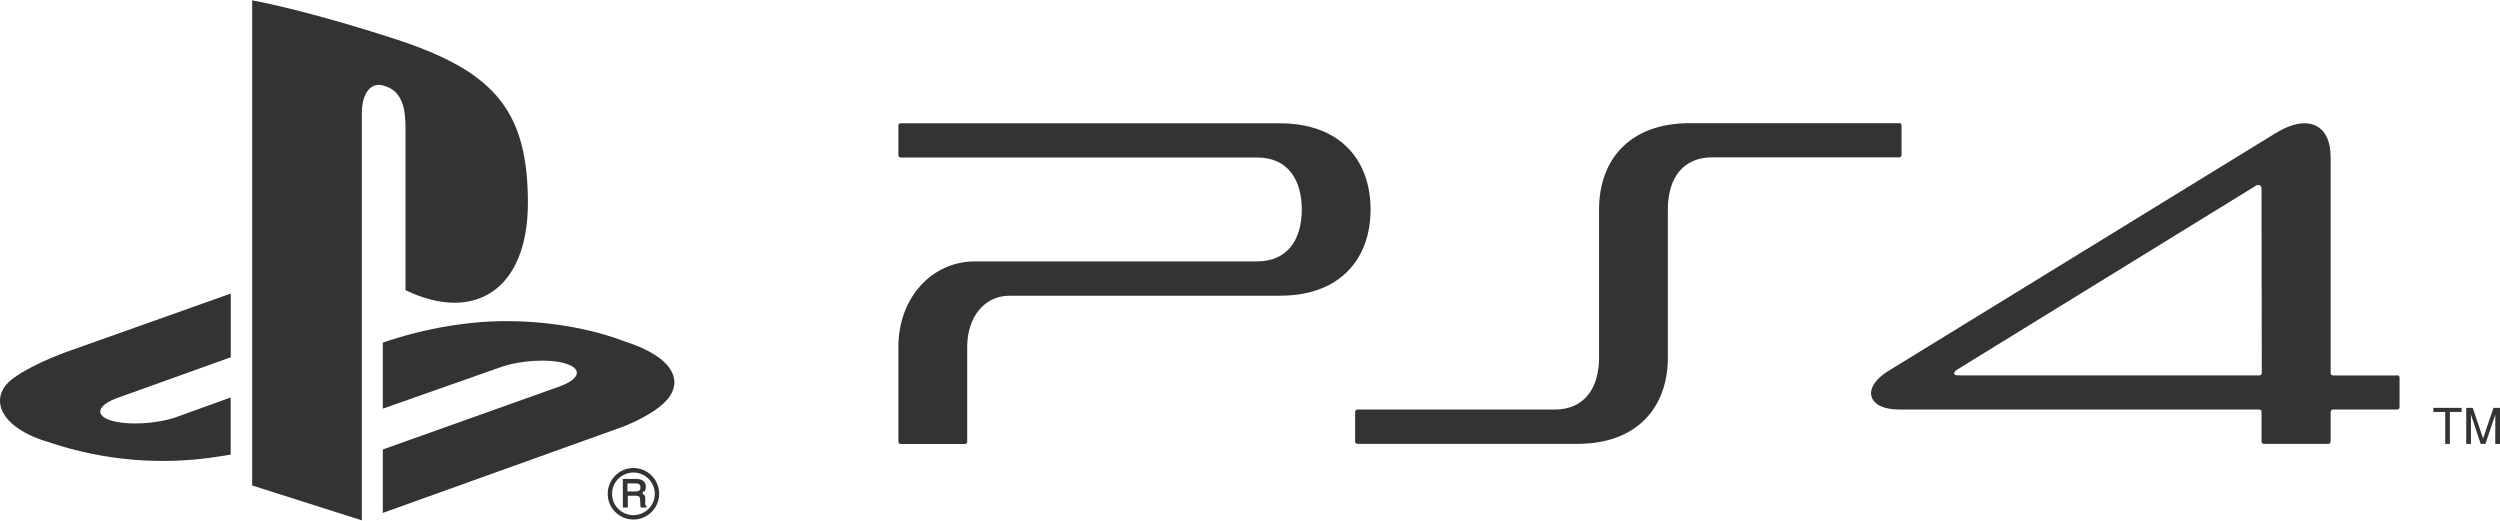
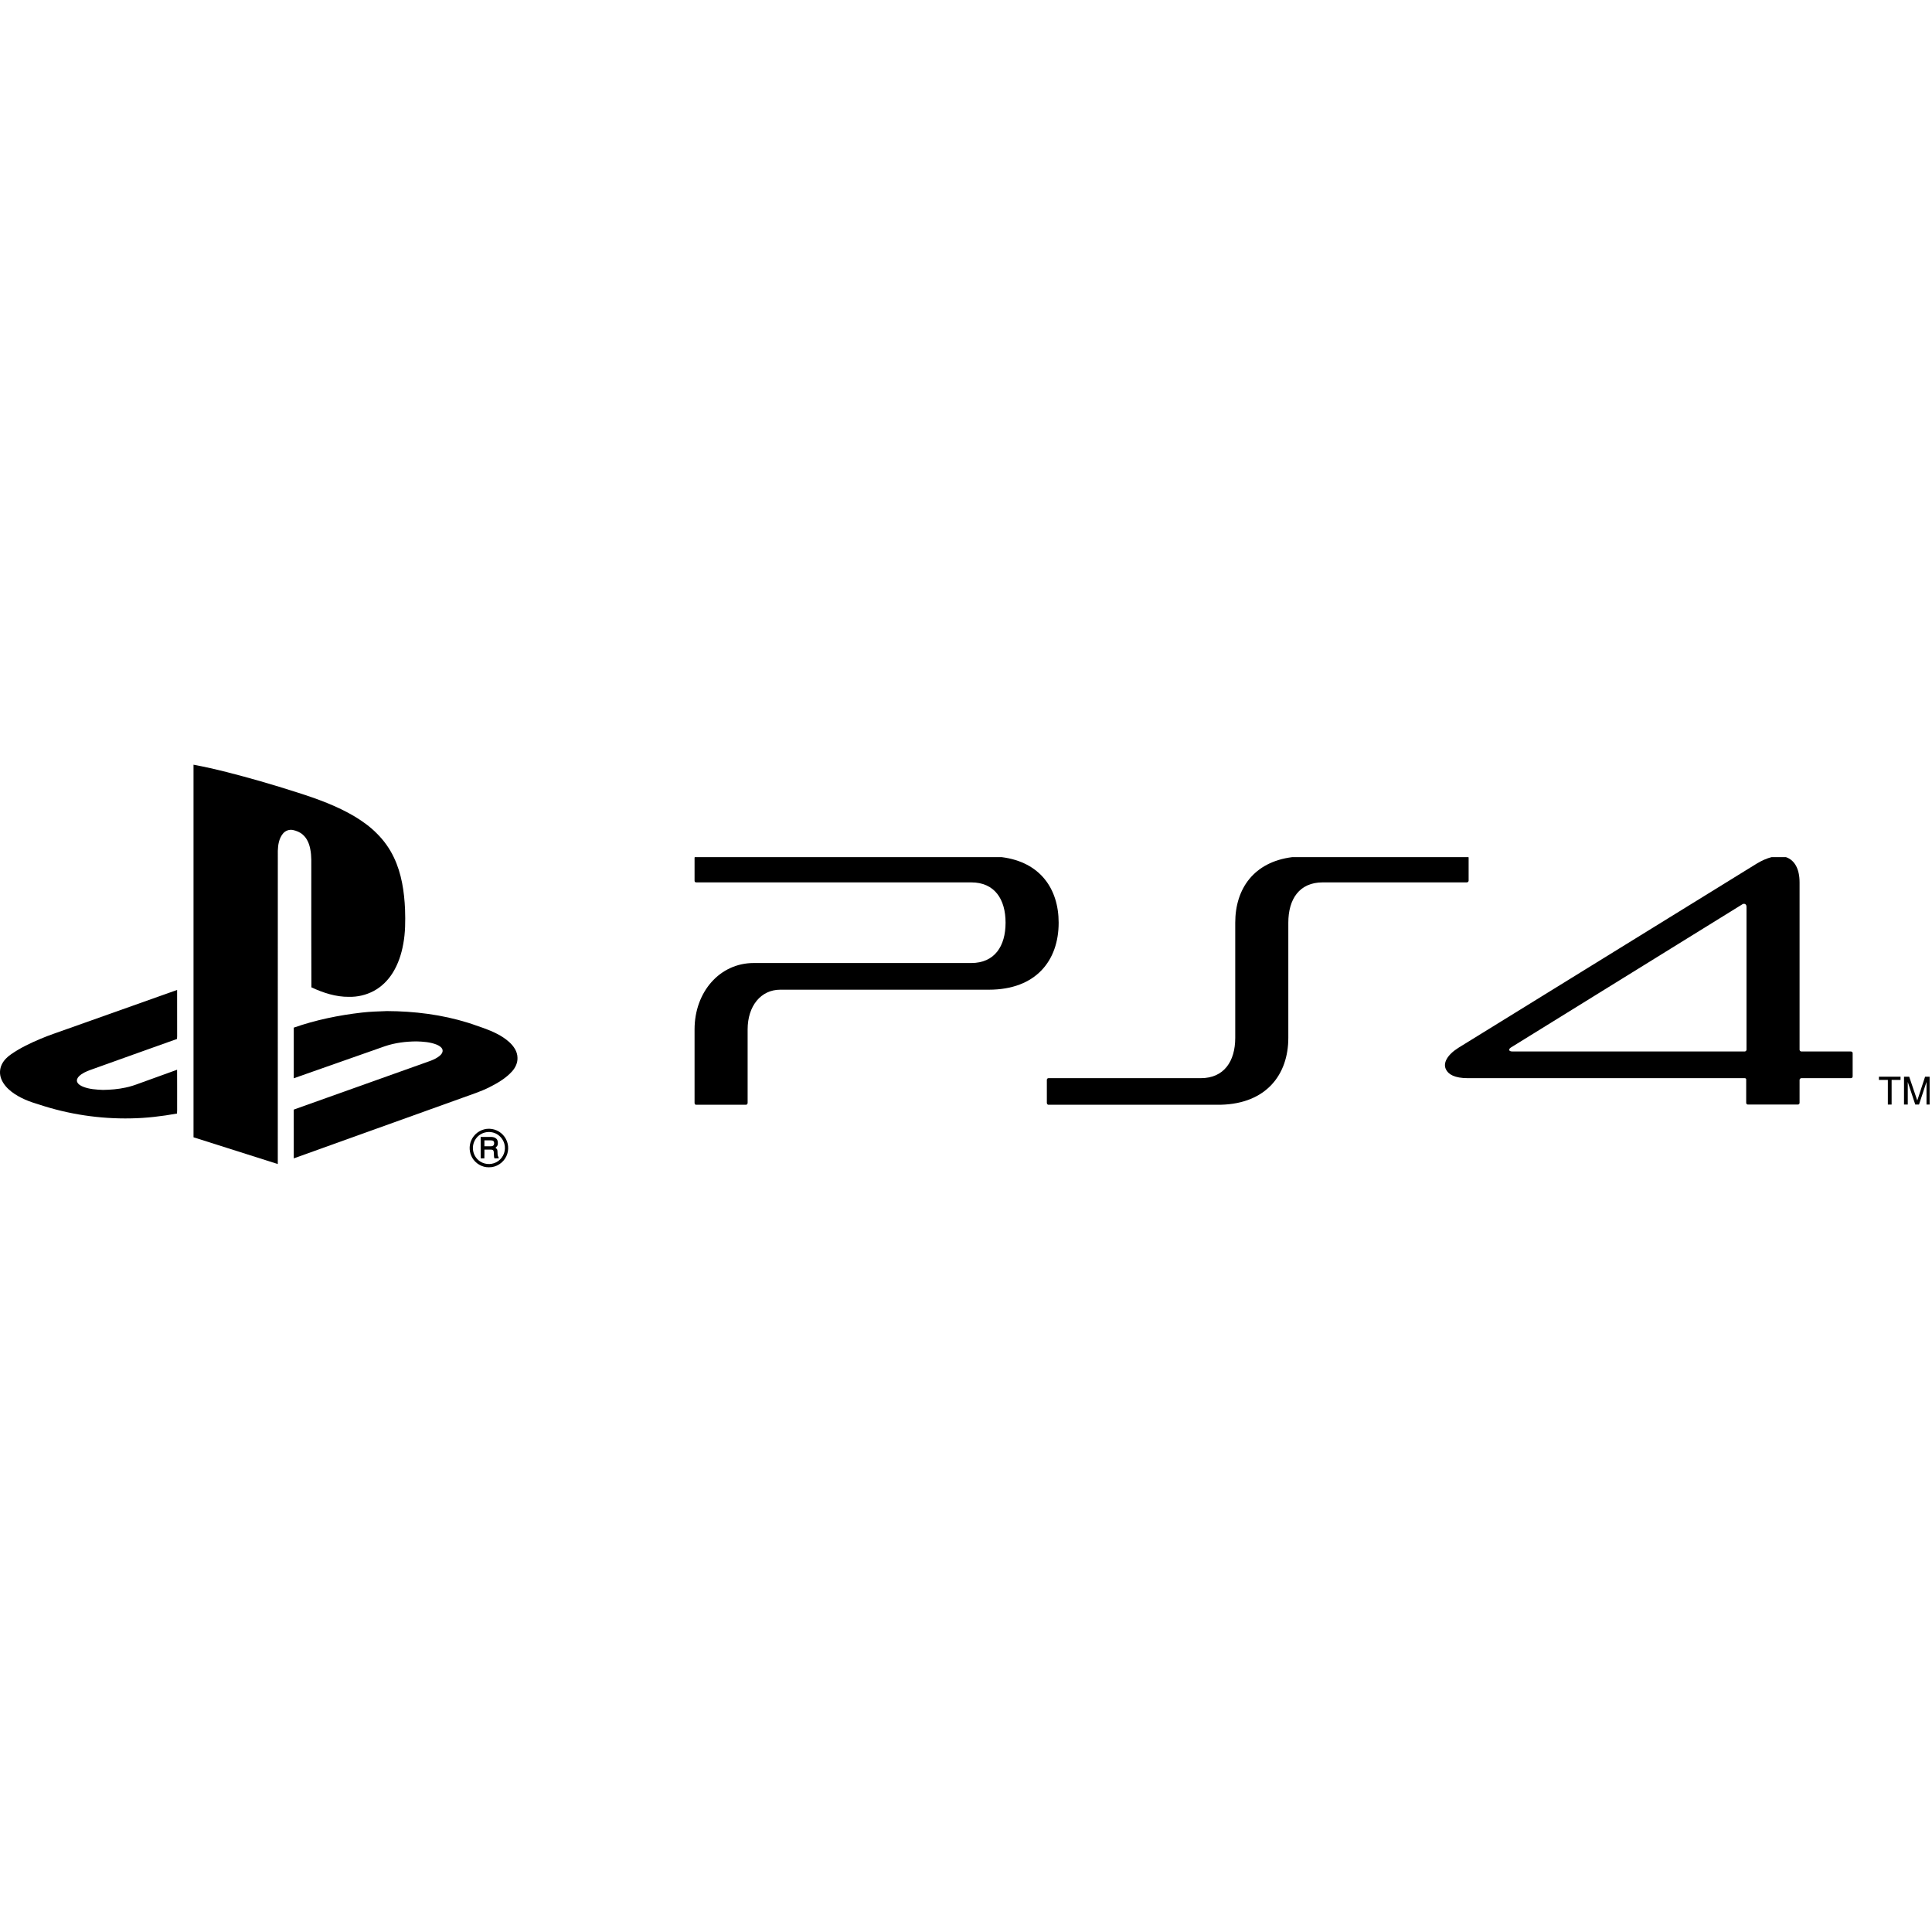
- <svg xmlns="http://www.w3.org/2000/svg" id="Layer_1" data-name="Layer 1" viewBox="0 0 100 20.815" version="1.1" width="100" height="20.815">
+ <svg xmlns="http://www.w3.org/2000/svg" width="100" height="100" viewBox="0 0 100 100" version="1.1" id="svg1" xml:space="preserve">
  <defs id="defs1" />
-   <g id="_Group_" data-name="&lt;Group&gt;" transform="matrix(0.1498957,0,0,0.1498957,5.4274841e-5,-3.3342461e-7)">
-     <g id="_Group_2" data-name="&lt;Group&gt;">
-       <polyline id="_Path_" data-name="&lt;Path&gt;" points="652.52 109.93 649.35 109.93 649.35 108.84 656.89 108.84 656.89 109.93 653.75 109.93 653.75 118.46 652.52 118.46" style="fill:#333333" />
-       <polyline id="_Path_2" data-name="&lt;Path&gt;" points="661.99 118.46 659.38 110.65 659.38 118.46 658.12 118.46 658.12 108.84 659.86 108.84 662.62 117.02 665.39 108.84 667.13 108.84 667.13 118.46 665.87 118.46 665.87 110.65 663.24 118.46" style="fill:#333333" />
-       <path id="_Path_3" data-name="&lt;Path&gt;" d="m 557.32,347.44 h -56 c -16.23,0 -24.17,10 -24.17,23 V 410 c 0,8.05 -3.82,13.86 -11.89,13.86 h -52.6 a 0.6,0.6 0 0 0 -0.6,0.6 v 7.95 a 0.61,0.61 0 0 0 0.6,0.61 h 58.67 c 16.23,0 24.18,-10 24.18,-23 v -39.6 c 0,-8.06 3.83,-13.87 11.89,-13.87 h 49.88 a 0.59,0.59 0 0 0 0.59,-0.6 V 348 a 0.6,0.6 0 0 0 -0.59,-0.6" transform="translate(-50.44,-314.57)" style="fill:#333333" />
-       <path id="_Path_4" data-name="&lt;Path&gt;" d="M 392,347.46 H 290.77 a 0.6,0.6 0 0 0 -0.6,0.6 V 356 a 0.61,0.61 0 0 0 0.61,0.6 h 95.15 c 8.06,0 11.89,5.81 11.89,13.87 0,8.06 -3.82,13.85 -11.89,13.85 h -75.27 c -11.68,0 -20.49,9.82 -20.49,22.84 v 25.28 a 0.6,0.6 0 0 0 0.6,0.61 h 17.16 a 0.61,0.61 0 0 0 0.61,-0.61 v -25.27 c 0,-8.06 4.64,-13.69 11.31,-13.69 H 392 c 16.23,0 24.18,-10 24.18,-23 0,-13 -7.95,-23 -24.18,-23" transform="translate(-50.44,-314.57)" style="fill:#333333" />
-       <path id="_Compound_Path_" data-name="&lt;Compound Path&gt;" d="M 690.15,414.76 H 672.37 673 a 0.61,0.61 0 0 1 -0.62,-0.6 v -57.6 c 0,-8.85 -6.12,-11.75 -14.72,-6.44 l -103.18,63.36 c -4.05,2.49 -5.42,5.31 -4.44,7.38 0.85,1.8 3.08,3 7.54,3 h 95.82 a 0.61,0.61 0 0 1 0.54,0.45 v 8.08 a 0.62,0.62 0 0 0 0.6,0.62 h 17.23 a 0.63,0.63 0 0 0 0.61,-0.62 v -7.92 a 0.61,0.61 0 0 1 0.6,-0.62 h 17.17 a 0.62,0.62 0 0 0 0.62,-0.61 v -7.94 a 0.61,0.61 0 0 0 -0.62,-0.59 M 654,414.12 a 0.62,0.62 0 0 1 -0.6,0.62 H 573 c -0.65,0 -1,-0.16 -1.09,-0.41 -0.09,-0.25 0.12,-0.64 0.59,-1 l 79.94,-49.21 c 0.55,-0.34 1.49,-0.28 1.49,0.81 z" transform="translate(-50.44,-314.57)" style="fill:#333333" />
-       <path id="_Path_5" data-name="&lt;Path&gt;" d="M 117.73,314.57 V 444.12 L 147,453.43 V 344.76 c 0,-5.08 2.27,-8.49 5.93,-7.3 4.79,1.32 5.72,6 5.72,11.1 V 392 c 18.28,8.82 32.66,0 32.66,-23.29 0,-23.9 -8.41,-34.5 -33.24,-43 -9.77,-3.27 -27.92,-8.75 -40.39,-11.05" transform="translate(-50.44,-314.57)" style="fill:#333333" />
-       <path id="_Path_6" data-name="&lt;Path&gt;" d="m 152.6,434.51 47.16,-16.81 c 5.34,-1.91 6.17,-4.63 1.83,-6.05 -4.34,-1.42 -12.21,-1 -17.55,0.9 L 152.6,423.62 V 406 l 1.81,-0.61 a 107.62,107.62 0 0 1 21.84,-4.64 c 12.77,-1.39 28.41,0.18 40.67,4.85 13.84,4.38 15.39,10.81 11.88,15.23 -3.51,4.42 -12.13,7.61 -12.13,7.61 l -64.08,23" transform="translate(-50.44,-314.57)" style="fill:#333333" />
-     </g>
-     <g id="_Group_3" data-name="&lt;Group&gt;">
-       <path id="_Path_7" data-name="&lt;Path&gt;" d="m 63.95,432.71 c -14.19,-4 -16.56,-12.31 -10.1,-17.11 6,-4.44 16.17,-7.77 16.17,-7.77 l 42,-14.93 v 17 L 81.8,420.75 c -5.35,1.91 -6.16,4.63 -1.83,6 4.33,1.37 12.21,1 17.57,-0.9 L 112,420.64 v 15.24 l -2.89,0.47 A 95.13,95.13 0 0 1 63.9,432.72" transform="translate(-50.44,-314.57)" style="fill:#333333" />
-     </g>
-     <g id="_Group_4" data-name="&lt;Group&gt;">
-       <path id="_Compound_Path_2" data-name="&lt;Compound Path&gt;" d="m 213.77,446.33 a 5.64,5.64 0 0 1 1.67,-4 5.7,5.7 0 0 1 9.73,4 5.7,5.7 0 0 1 -5.7,5.71 5.71,5.71 0 0 1 -5.71,-5.71 m 5.71,6.87 a 6.87,6.87 0 0 0 0,-13.74 6.88,6.88 0 0 0 -6.86,6.88 6.87,6.87 0 0 0 6.86,6.87" transform="translate(-50.44,-314.57)" style="fill:#333333" />
-       <path id="_Compound_Path_3" data-name="&lt;Compound Path&gt;" d="m 221.33,444.61 a 1,1 0 0 1 -0.33,0.88 1.86,1.86 0 0 1 -1,0.23 h -2.12 v -2.16 h 2.25 a 1.63,1.63 0 0 1 0.74,0.14 0.92,0.92 0 0 1 0.47,0.92 m 1.52,4.92 a 0.5,0.5 0 0 1 -0.24,-0.33 c 0,-0.13 0,-0.31 0,-0.59 v -1 a 1.71,1.71 0 0 0 -0.27,-1 0.474,0.474 0 1 1 0.12,-0.94 2,2 0 0 0 0.3,-1.17 1.87,1.87 0 0 0 -1.12,-1.87 3.32,3.32 0 0 0 -1.44,-0.26 h -3.56 V 450 h 1.33 v -3.14 H 220 a 2.28,2.28 0 0 1 0.83,0.13 0.85,0.85 0 0 1 0.42,0.82 l 0.07,1.21 c 0,0.28 0,0.49 0,0.6 a 0.81,0.81 0 0 0 0.09,0.29 l 0.05,0.09 h 1.48 v -0.44 h -0.1" transform="translate(-50.44,-314.57)" style="fill:#333333" />
+   <g id="layer1">
+     <g id="g1" transform="matrix(0.4970952,0,0,0.4970952,8.4031753e-4,39.58266)">
+       <path fill="none" d="M 200.92,9.622 H 72.317 v 26.033 h 128.85 V 9.622 Z m -5.28,22.862 h 2.251 v 0.333 h -0.929 v 2.567 h -0.391 v -2.567 h -0.93 z" style="stroke-width:0.4" id="path1" />
+       <path d="m 196.57,35.384 h 0.392 v -2.567 h 0.929 v -0.333 h -2.25 v 0.333 h 0.929 z" style="stroke-width:0.4" id="path2" />
+       <path fill="none" d="M 200.92,9.622 H 72.317 v 26.033 h 128.85 V 9.622 Z m -2.668,22.862 h 0.541 l 0.84,2.476 0.814,-2.476 h 0.473 v 2.9 h -0.325 v -2.356 l -0.78,2.356 h -0.39 l -0.78,-2.356 v 2.356 h -0.392 z" style="stroke-width:0.4" id="path3" />
+       <path d="m 198.644,33.028 0.781,2.356 h 0.389 l 0.781,-2.356 v 2.356 h 0.324 v -2.9 h -0.472 l -0.814,2.477 -0.84,-2.477 h -0.54 v 2.9 h 0.391 z m -64.5,-4.59 v -11.99 c 0,-2.446 1.141,-4.198 3.576,-4.198 h 15.019 c 0.091,0 0.18,-0.091 0.18,-0.182 V 9.683 a 0.2,0.2 0 0 0 -0.014,-0.061 h -18.363 c -3.98,0.506 -5.925,3.28 -5.925,6.826 v 11.99 c 0,2.445 -1.174,4.197 -3.576,4.197 h -15.86 c -0.09,0 -0.18,0.06 -0.18,0.18 v 2.387 c 0,0.1 0.06,0.175 0.131,0.2 h 18.008 c 4.693,-0.123 7.004,-3.12 7.004,-6.964 M 72.44,35.402 h 5.273 a 0.21,0.21 0 0 0 0.132,-0.2 v -7.64 c 0,-2.446 1.382,-4.138 3.395,-4.138 h 21.72 c 4.897,0 7.27,-3.02 7.27,-6.976 0,-3.546 -1.942,-6.32 -5.924,-6.826 H 72.343 c -0.009,0.02 -0.024,0.036 -0.024,0.06 v 2.386 q 0,0.182 0.18,0.182 h 28.63 c 2.433,0 3.574,1.752 3.574,4.198 0,2.446 -1.141,4.198 -3.575,4.198 H 78.477 c -3.515,0 -6.158,2.99 -6.158,6.916 v 7.641 c 0,0.098 0.042,0.174 0.122,0.199" style="stroke-width:0.4" id="path4" />
+       <path fill="none" d="m 157.485,29.857 h 24.186 c 0.088,0 0.18,-0.091 0.18,-0.181 v -14.89 c 0,-0.331 -0.3,-0.362 -0.452,-0.24 l -24.062,14.888 c -0.153,0.091 -0.213,0.181 -0.18,0.302 0.027,0.06 0.12,0.12 0.328,0.12" id="path5" />
+       <path d="m 152.831,32.636 h 28.84 c 0.089,0 0.149,0.06 0.149,0.12 v 2.447 c 0,0.12 0.091,0.18 0.18,0.18 h 5.198 c 0.092,0 0.18,-0.06 0.18,-0.18 v -2.386 c 0,-0.091 0.092,-0.181 0.18,-0.181 h 5.167 c 0.12,0 0.18,-0.091 0.18,-0.181 v -2.417 c 0,-0.09 -0.06,-0.18 -0.18,-0.18 h -5.167 c -0.088,0 -0.18,-0.092 -0.18,-0.182 V 12.25 c 0,-1.422 -0.528,-2.328 -1.417,-2.628 h -1.504 c -0.469,0.12 -0.978,0.336 -1.525,0.664 L 151.87,29.464 c -1.202,0.755 -1.623,1.6 -1.322,2.235 0.24,0.544 0.93,0.937 2.283,0.937 m 4.506,-3.202 24.062,-14.889 c 0.152,-0.12 0.453,-0.09 0.453,0.242 v 14.89 c 0,0.09 -0.092,0.18 -0.18,0.18 h -24.186 c -0.209,0 -0.302,-0.06 -0.33,-0.12 -0.032,-0.122 0.028,-0.212 0.18,-0.303 M 20.148,-0.003 c 2.344,0.437 4.647,1.061 6.94,1.711 1.31,0.381 2.618,0.775 3.917,1.195 2.041,0.65 4.073,1.386 5.921,2.483 0.828,0.503 1.624,1.071 2.303,1.764 a 8.8,8.8 0 0 1 1.782,2.502 c 0.806,1.683 1.082,3.564 1.163,5.412 0.039,1.207 0.036,2.424 -0.19,3.614 -0.186,1.035 -0.52,2.056 -1.073,2.954 -0.489,0.794 -1.168,1.48 -1.993,1.923 a 5.27,5.27 0 0 1 -2.594,0.612 c -1.36,0.014 -2.681,-0.42 -3.902,-0.989 -0.023,-4.06 -0.004,-8.123 -0.01,-12.183 C 32.404,10.26 32.454,9.518 32.305,8.793 32.201,8.231 31.972,7.665 31.531,7.284 31.239,7.02 30.86,6.872 30.479,6.791 a 1.08,1.08 0 0 0 -1.035,0.4 c -0.396,0.495 -0.5,1.153 -0.518,1.769 -0.003,10.872 0.004,21.745 -0.003,32.617 l -8.775,-2.785 q -0.002,-19.397 0,-38.795 M 7.002,27.511 c 3.813,-1.35 7.622,-2.714 11.437,-4.06 0.006,1.498 0,2.995 0.003,4.494 -0.003,0.203 0.01,0.407 -0.015,0.609 -3.015,1.069 -6.025,2.156 -9.037,3.232 -0.418,0.158 -0.846,0.336 -1.168,0.655 -0.15,0.15 -0.272,0.37 -0.19,0.585 0.103,0.252 0.36,0.39 0.598,0.493 0.66,0.27 1.383,0.308 2.087,0.34 0.785,-0.013 1.573,-0.072 2.342,-0.241 0.52,-0.103 1.02,-0.277 1.515,-0.463 1.287,-0.466 2.574,-0.935 3.863,-1.396 0.01,1.266 0.002,2.533 0.004,3.801 -0.004,0.253 0.012,0.508 -0.013,0.76 -1.584,0.285 -3.186,0.477 -4.795,0.503 A 28.6,28.6 0 0 1 4.067,35.382 C 3.057,35.089 2.054,34.7 1.211,34.059 0.747,33.699 0.332,33.249 0.121,32.693 A 1.88,1.88 0 0 1 0.177,31.225 C 0.39,30.772 0.761,30.414 1.17,30.135 2.115,29.482 3.159,28.984 4.216,28.54 5.127,28.152 6.072,27.85 7.002,27.51" id="path6" />
+       <path d="m 37.683,25.805 c 0.865,-0.1 1.735,-0.123 2.605,-0.155 2.86,0.011 5.735,0.367 8.471,1.225 0.537,0.163 1.057,0.375 1.592,0.545 0.953,0.348 1.908,0.77 2.67,1.456 0.46,0.418 0.855,0.982 0.86,1.625 0.027,0.524 -0.21,1.027 -0.55,1.413 -0.646,0.724 -1.5,1.223 -2.358,1.657 -0.913,0.466 -1.895,0.766 -2.852,1.12 q -8.768,3.148 -17.534,6.298 l -0.001,-4.91 c 0.008,-0.065 -0.027,-0.18 0.065,-0.196 q 6.67,-2.375 13.34,-4.756 c 0.6,-0.225 1.249,-0.387 1.759,-0.795 0.208,-0.164 0.413,-0.425 0.31,-0.706 -0.106,-0.246 -0.362,-0.382 -0.596,-0.484 -0.666,-0.264 -1.39,-0.315 -2.099,-0.335 -1.108,0.008 -2.226,0.144 -3.28,0.5 -3.168,1.11 -6.33,2.233 -9.498,3.34 v -5.273 c 2.292,-0.804 4.686,-1.292 7.096,-1.569 m 12.993,12.11 a 2.012,2.012 0 0 1 2.044,2.858 c -0.322,0.686 -1.06,1.166 -1.824,1.142 -0.702,0.015 -1.383,-0.394 -1.73,-1 a 2.02,2.02 0 0 1 -0.107,-1.786 2.03,2.03 0 0 1 1.617,-1.214 m -0.15,0.37 a 1.66,1.66 0 0 0 -0.97,0.645 1.67,1.67 0 0 0 -0.278,1.341 1.67,1.67 0 0 0 0.724,1.044 1.68,1.68 0 0 0 1.885,-0.056 1.67,1.67 0 0 0 0.626,-1.794 1.7,1.7 0 0 0 -0.828,-1.032 1.68,1.68 0 0 0 -1.16,-0.148" id="path7" />
+       <path d="m 50.047,38.755 q 0.54,-0.002 1.083,0 c 0.204,0.002 0.428,0.05 0.573,0.206 0.145,0.164 0.157,0.404 0.117,0.61 -0.022,0.135 -0.142,0.216 -0.229,0.31 0.075,0.068 0.172,0.13 0.19,0.24 0.042,0.208 -0.002,0.426 0.065,0.63 a 0.5,0.5 0 0 1 0.088,0.231 c -0.15,0.005 -0.3,0.002 -0.449,0.004 -0.1,-0.237 -0.025,-0.504 -0.088,-0.748 -0.025,-0.1 -0.128,-0.162 -0.226,-0.159 -0.244,-0.01 -0.49,-0.003 -0.732,-0.003 -0.004,0.303 0.008,0.607 -0.008,0.91 a 9,9 0 0 0 -0.382,0 c -0.007,-0.744 -0.002,-1.487 -0.002,-2.23 m 0.39,0.354 v 0.616 q 0.328,0.004 0.656,10e-4 c 0.109,0 0.235,-0.02 0.305,-0.113 a 0.39,0.39 0 0 0 0.006,-0.392 C 51.348,39.128 51.229,39.119 51.131,39.112 50.9,39.106 50.669,39.11 50.438,39.11" id="path8" />
    </g>
  </g>
</svg>
